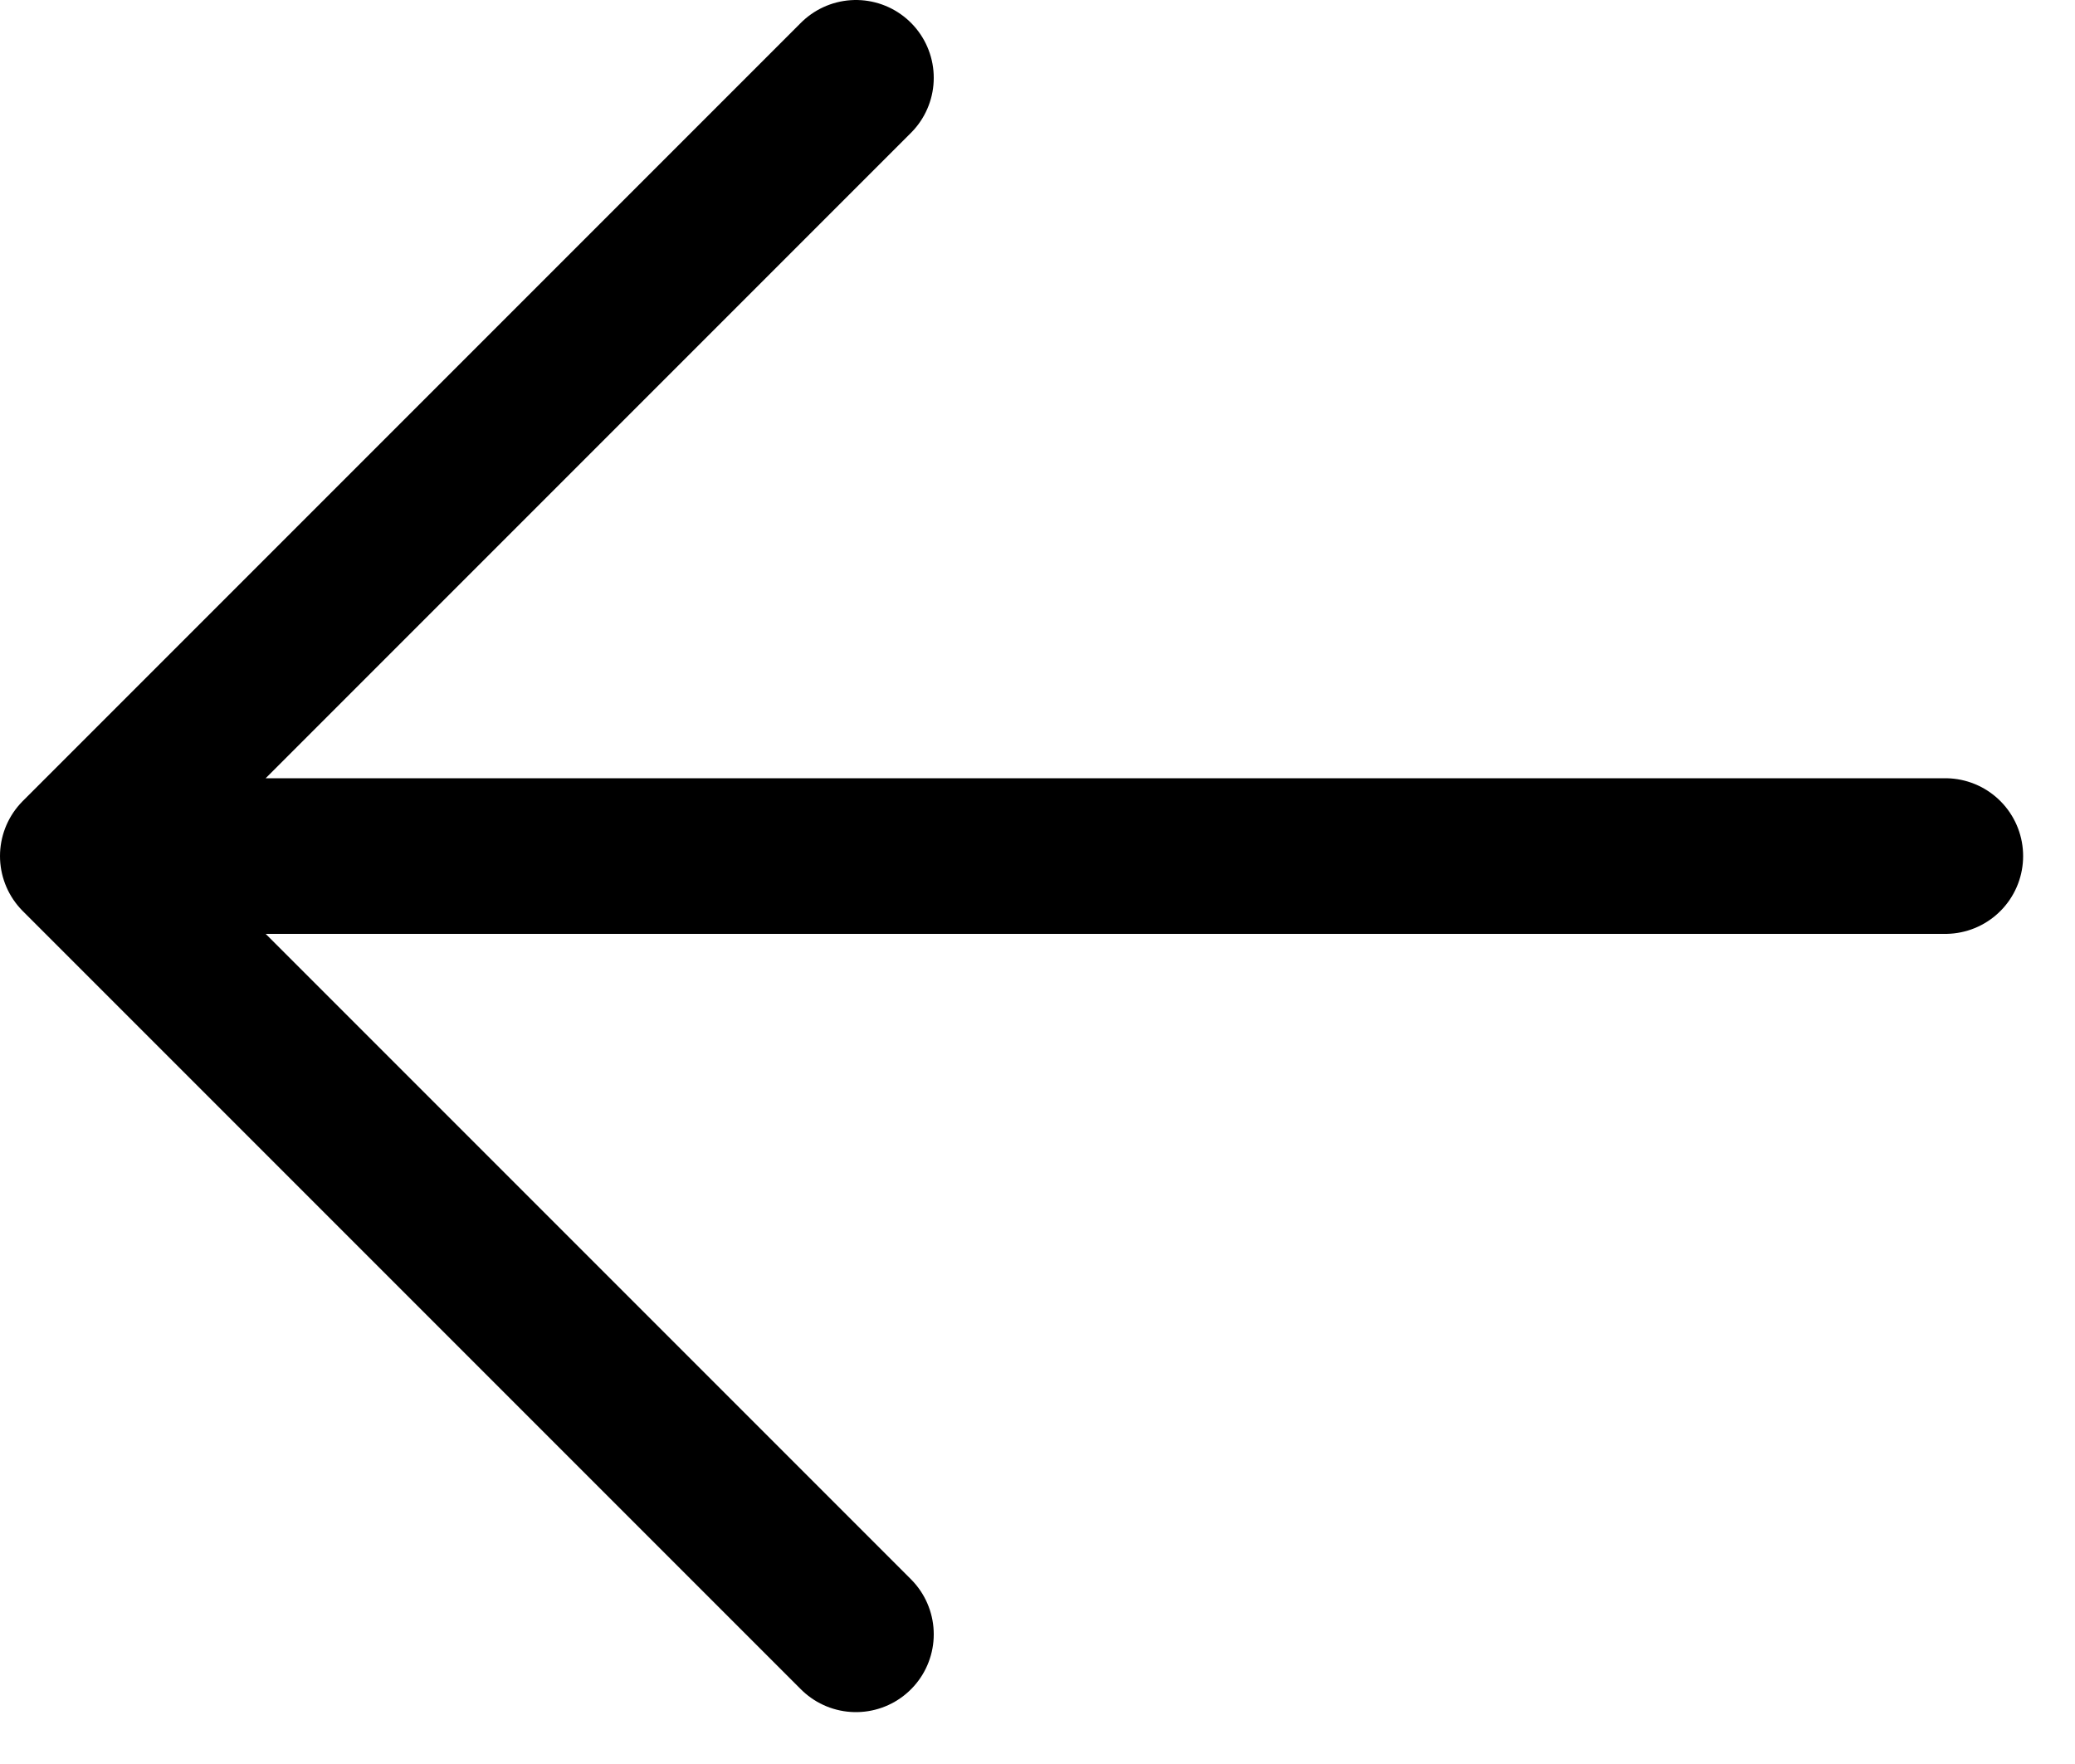
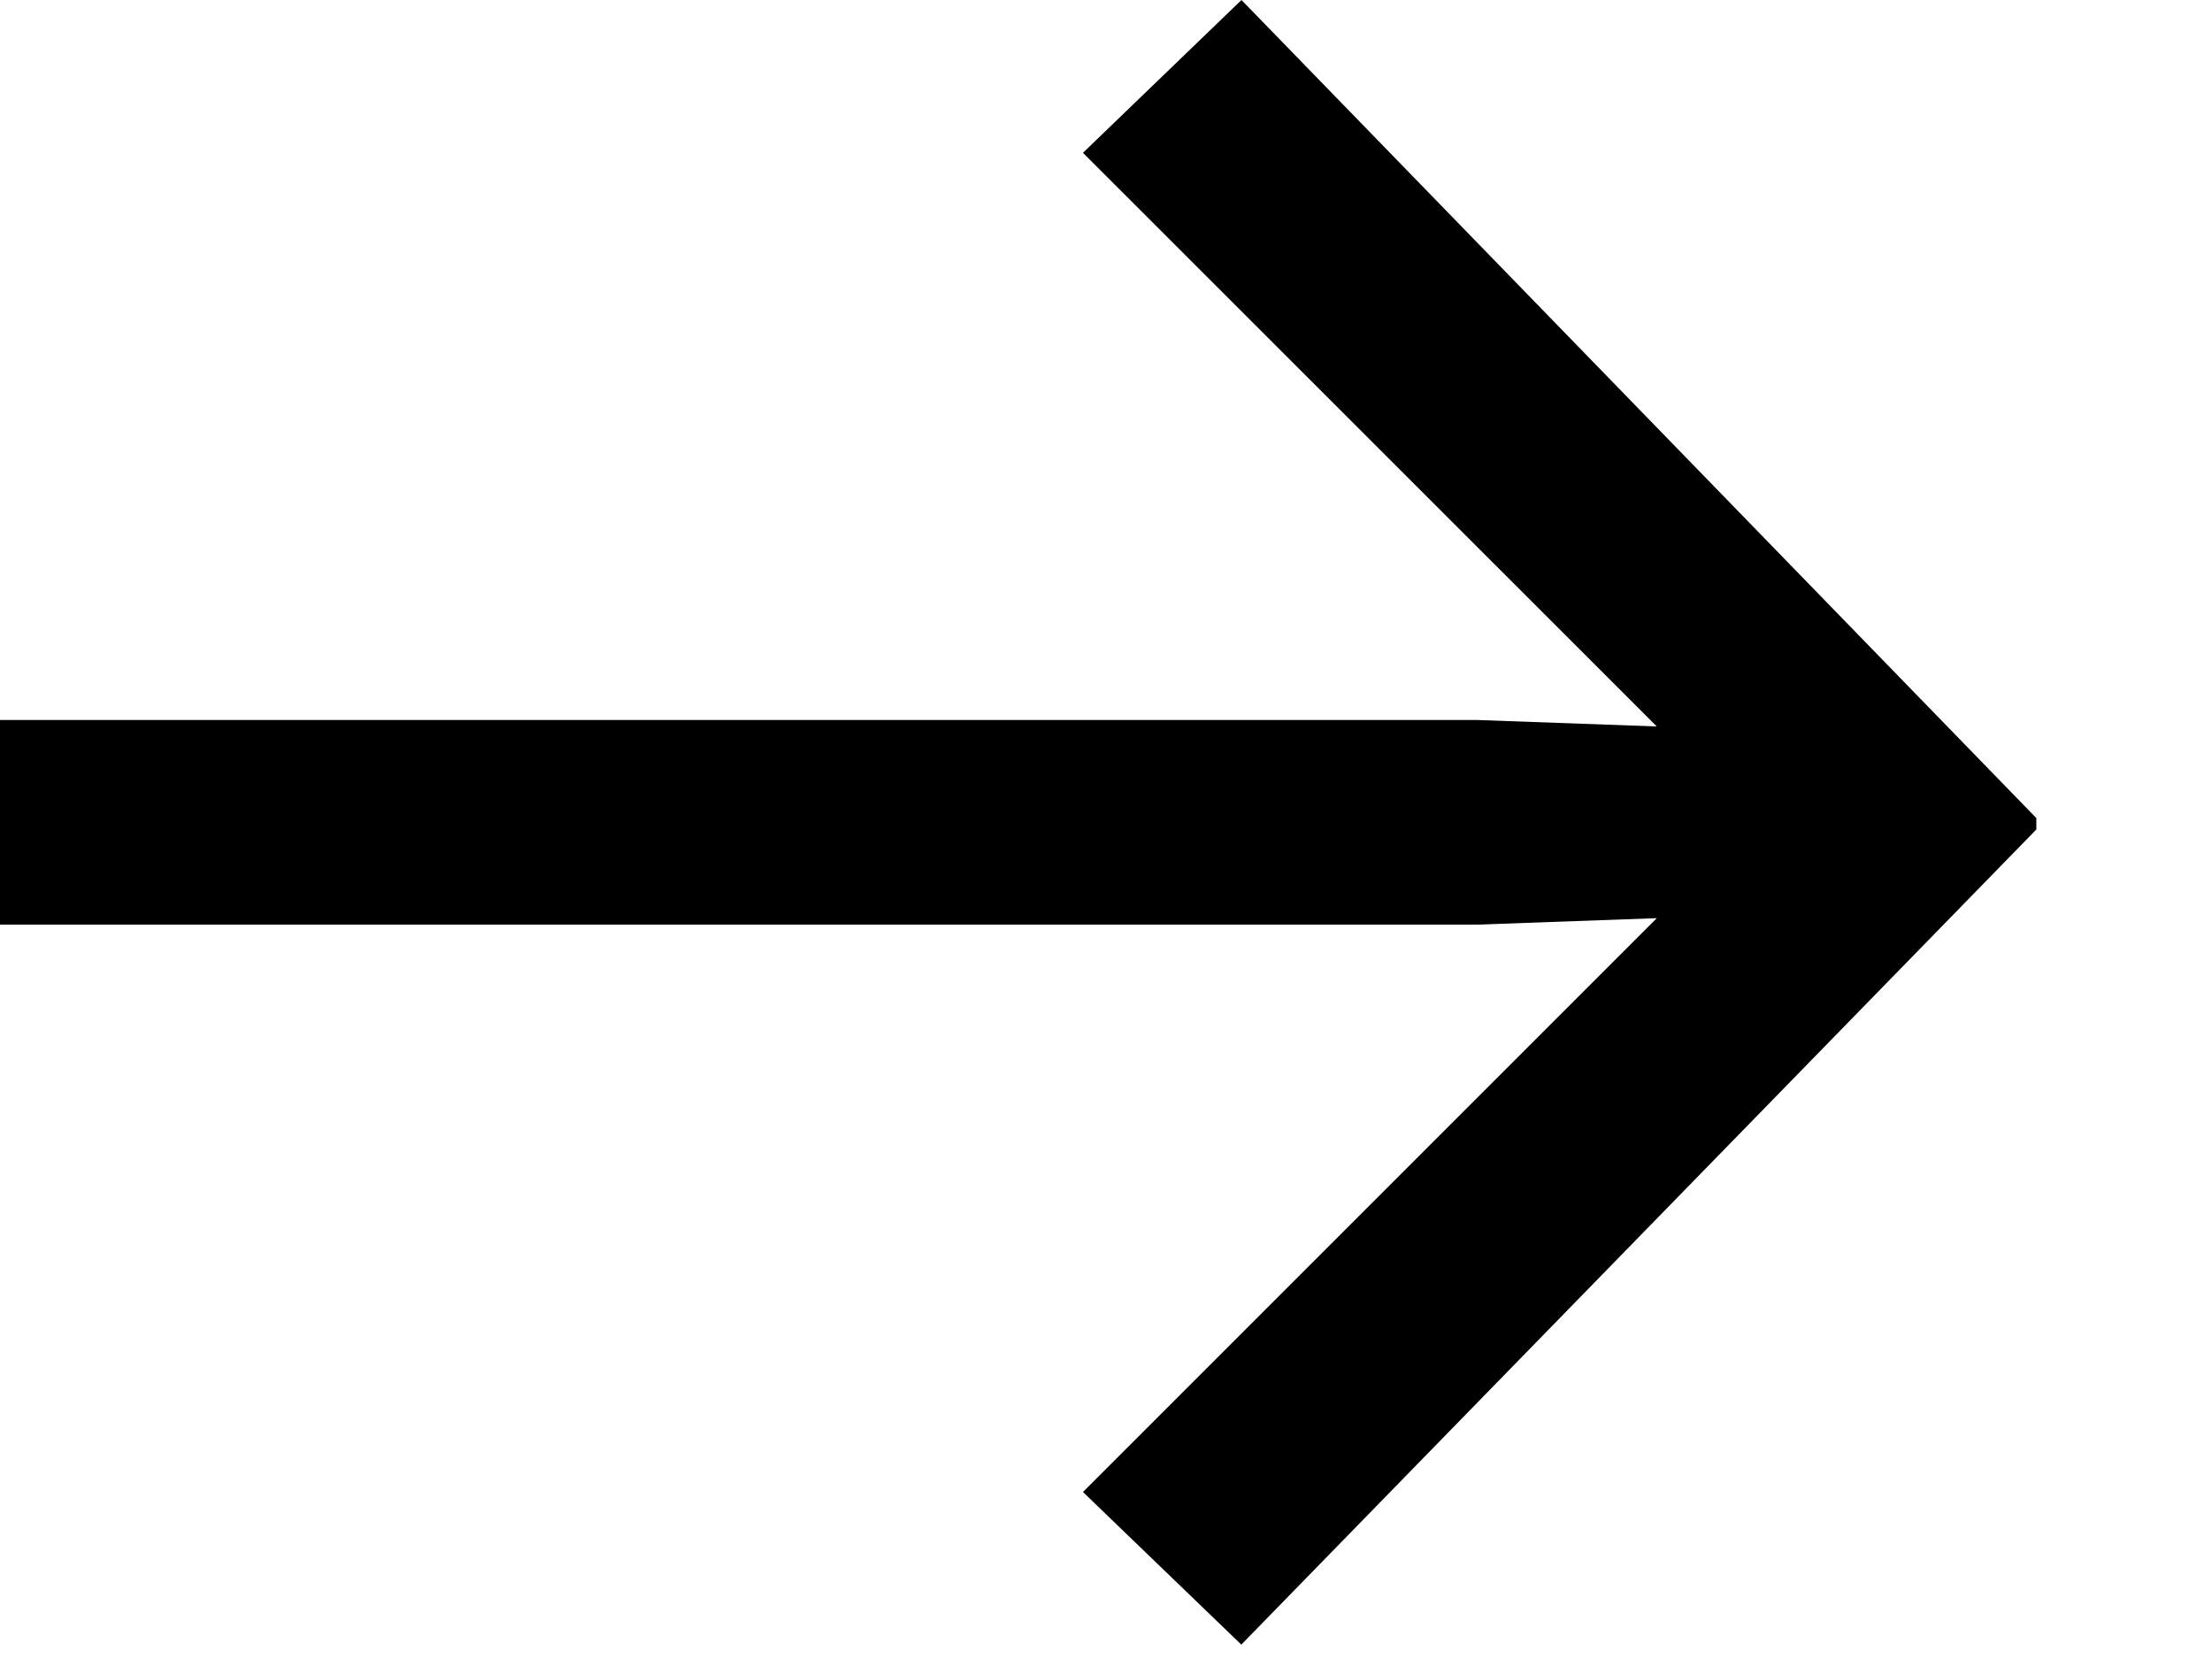
- <svg xmlns="http://www.w3.org/2000/svg" width="20" height="17" fill="none" viewBox="0 0 20 17">
-   <path stroke="currentColor" stroke-linecap="round" stroke-linejoin="round" stroke-width="1.5" d="m8.25.75-7.5 7.5 7.5 7.5m-7.5-7.5h18" />
+ <svg xmlns="http://www.w3.org/2000/svg" width="12" height="9" fill="currentColor" viewBox="0 0 12 9">
+   <path d="m6.734 8.922-.859-.828 3.14-3.14.657-.485-.656-.5L5.875.829 6.735 0l4.312 4.438V4.5L6.734 8.922ZM0 5.016v-1.11h8.016l1.75.063v.984l-1.75.063H0Z" />
</svg>
